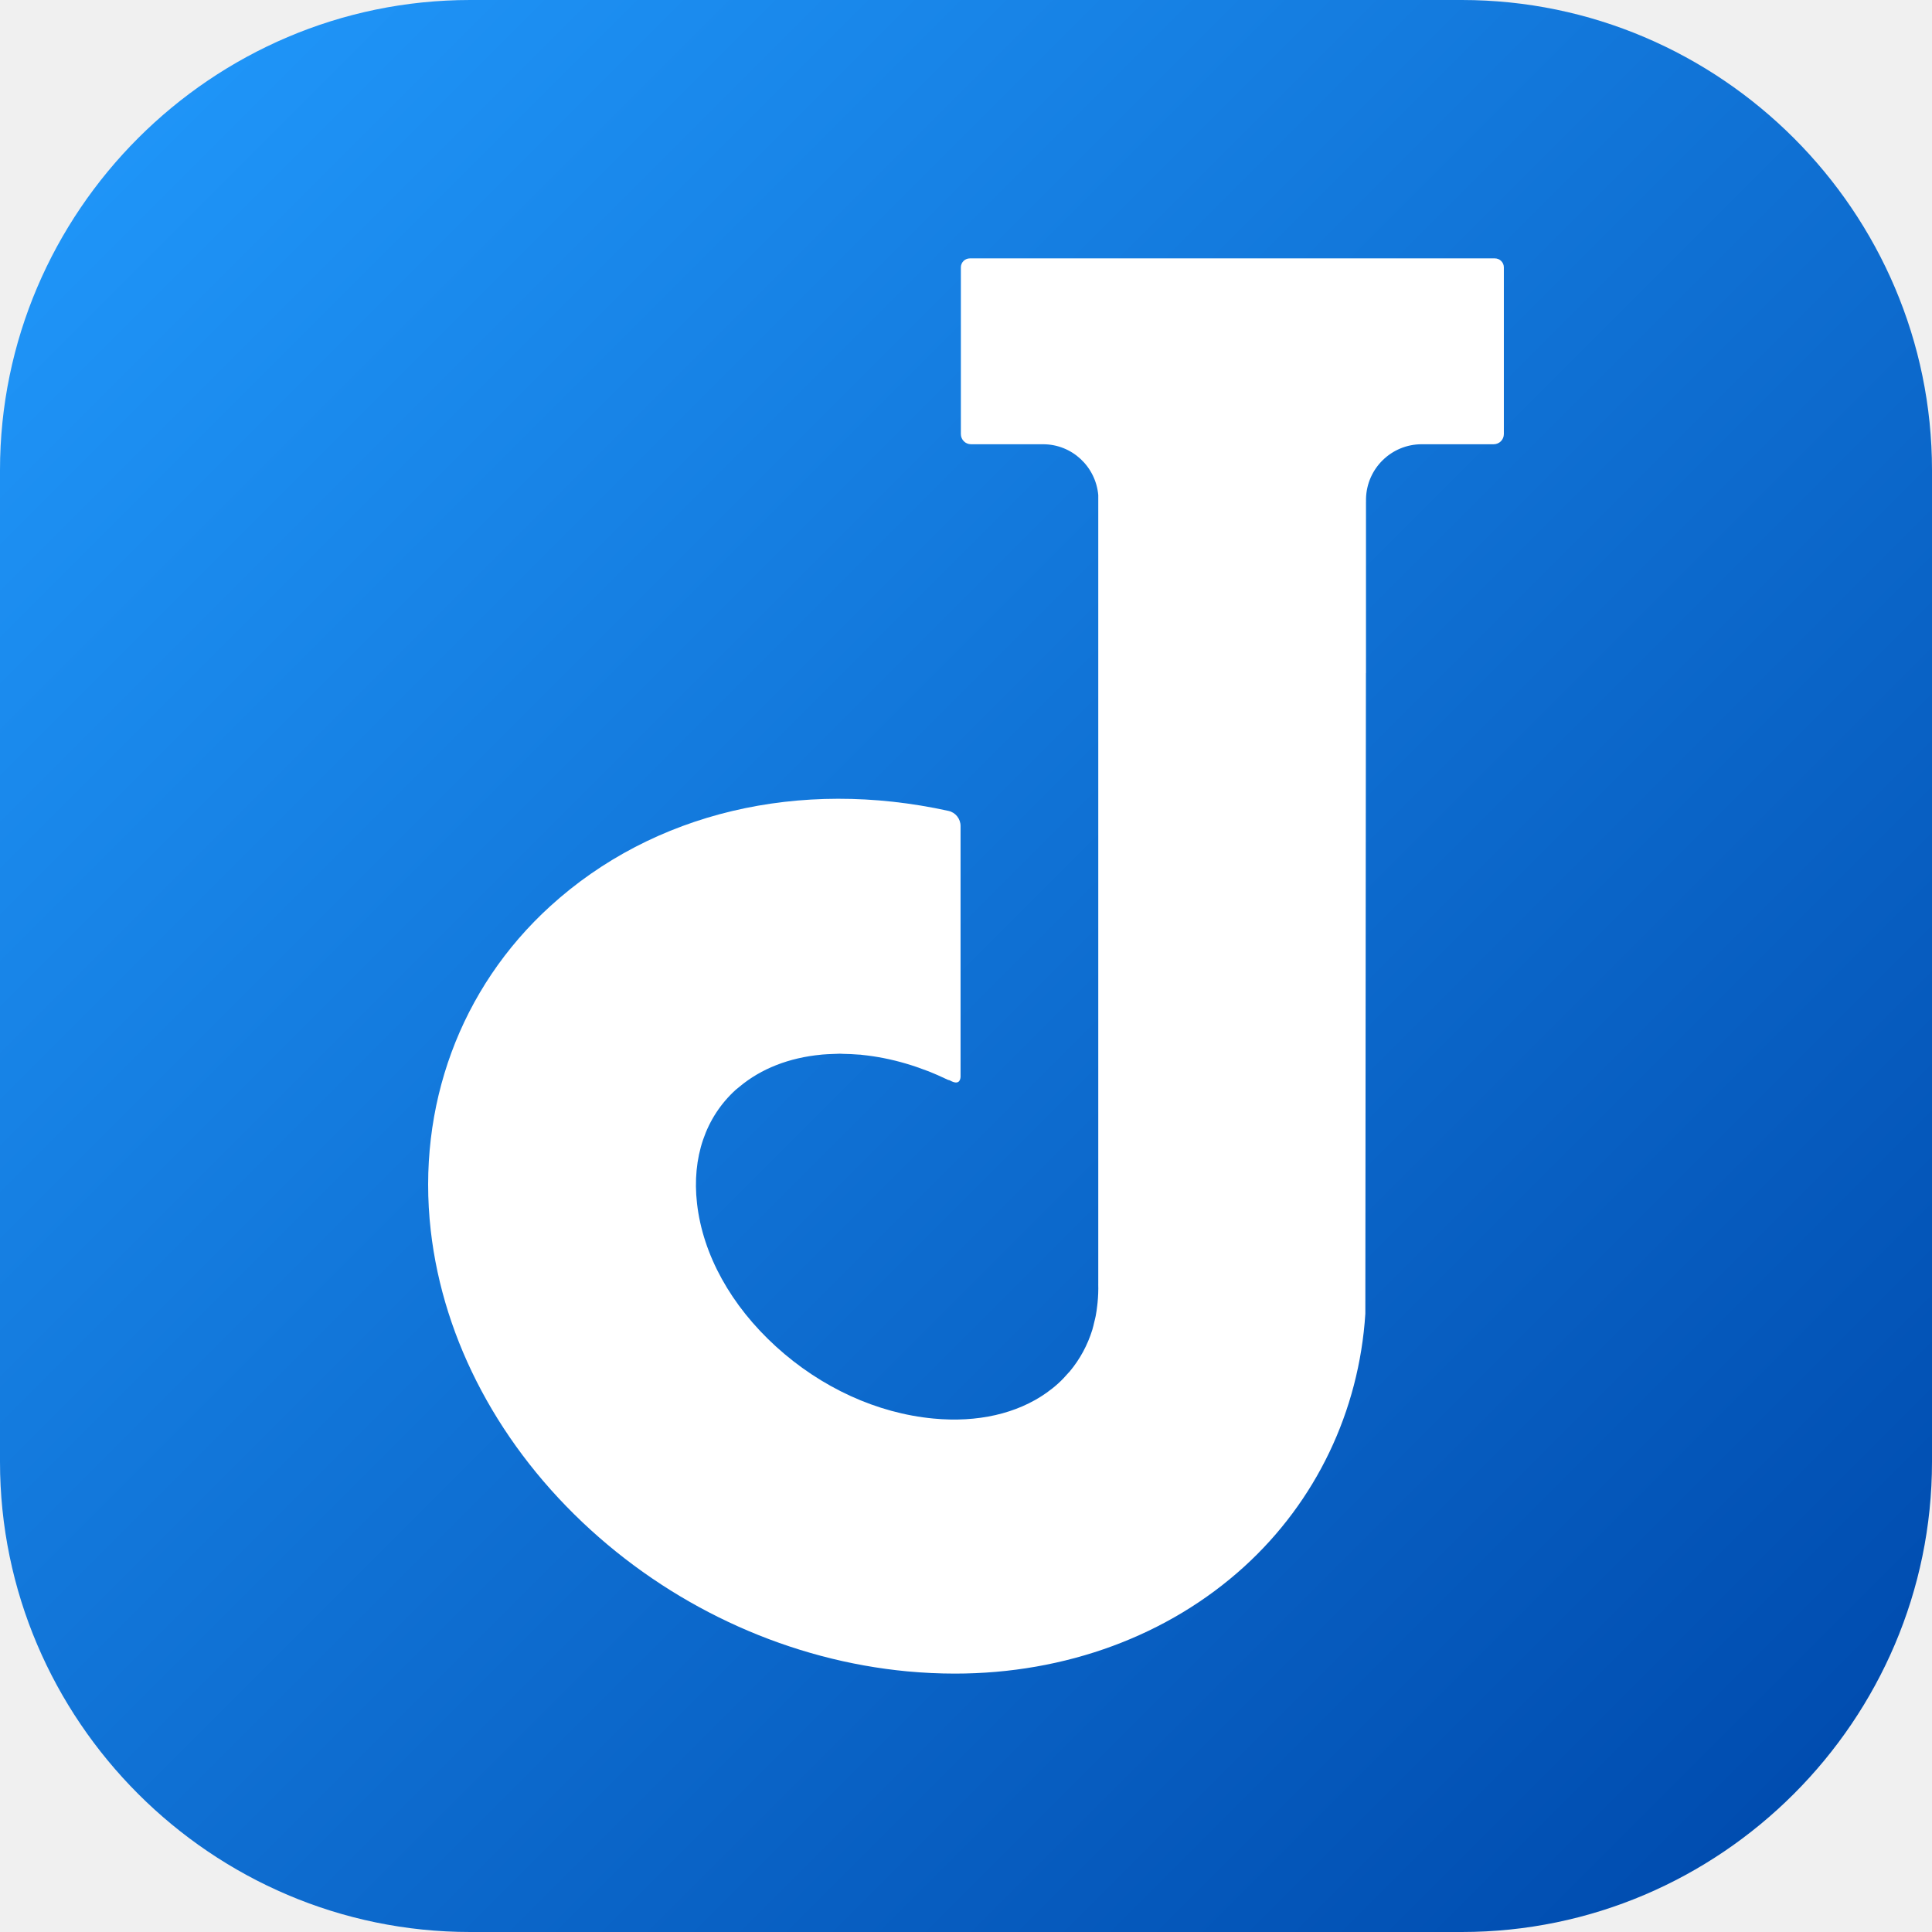
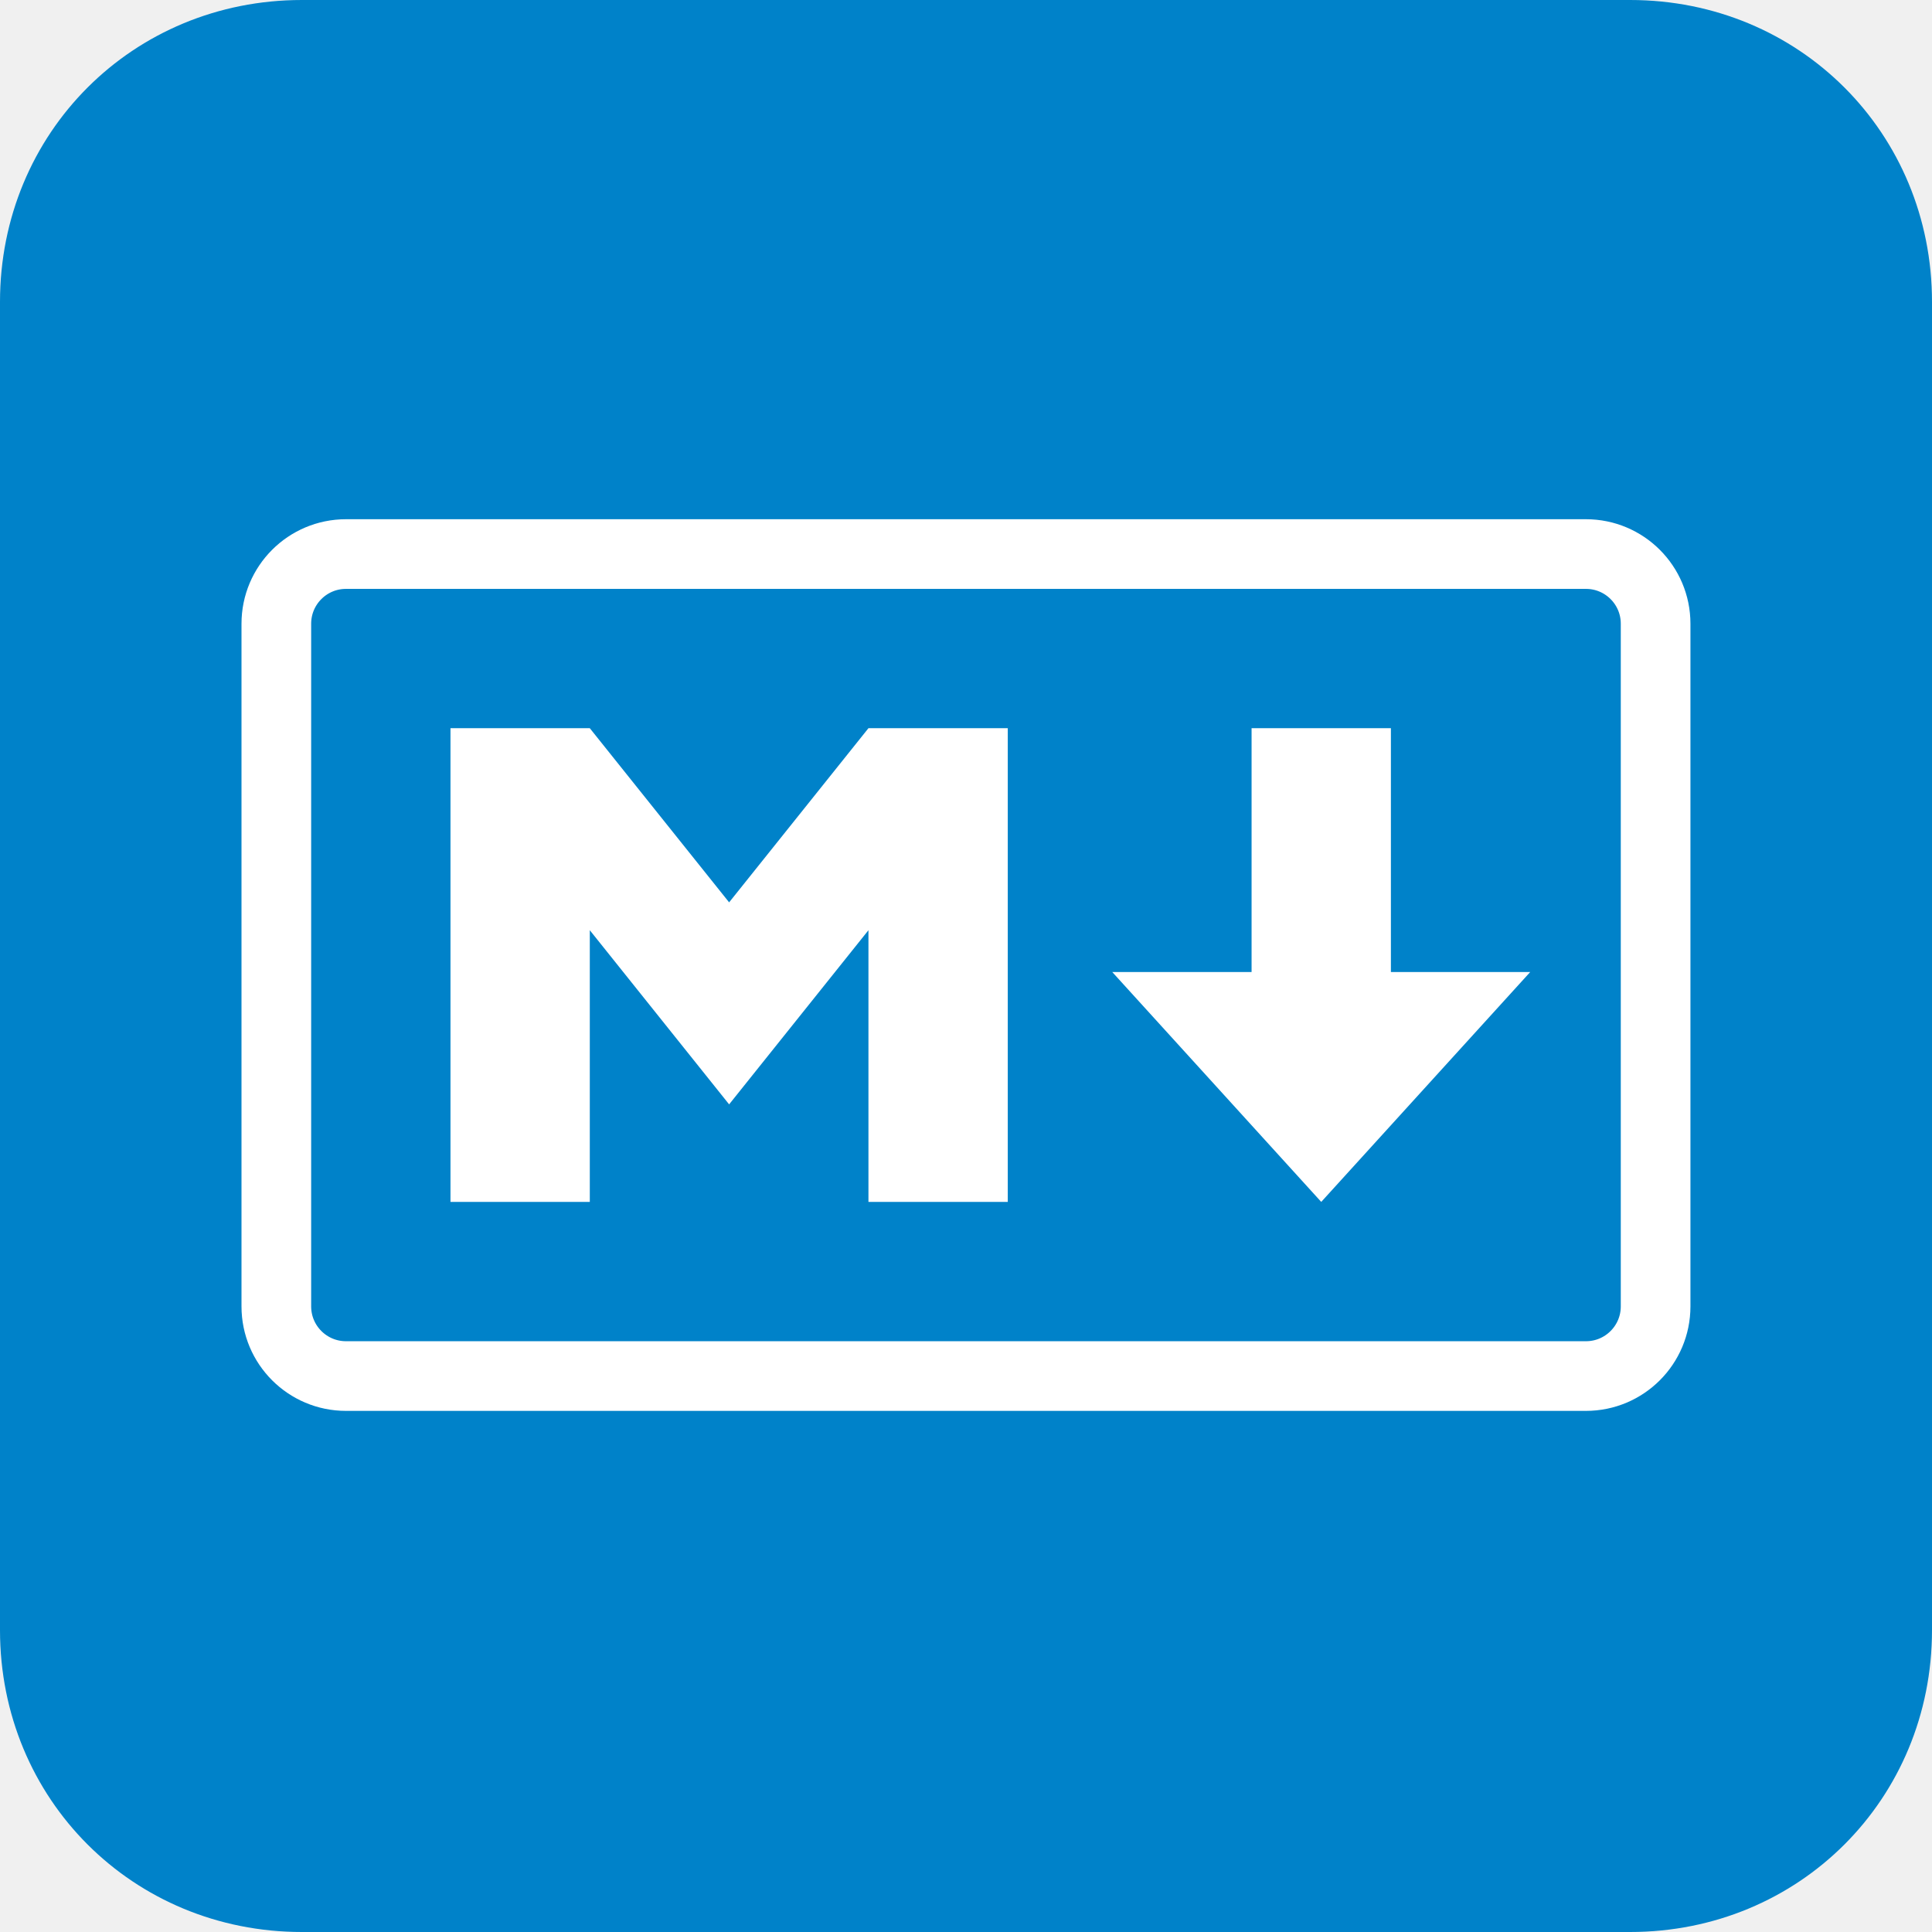
- <svg xmlns="http://www.w3.org/2000/svg" id="nextcloudmarkdown_svg2" width="682.667" height="682.667" version="1.1" viewBox="0 0 682.667 682.667" xml:space="preserve">
-   <defs id="nextcloudmarkdown_defs6">
-     <linearGradient id="nextcloudmarkdown_linearGradient26" x1="0" x2="1" y1="0" y2="0" gradientTransform="matrix(-4387.91,4387.91,4387.91,4387.91,4753.95,366.05)" gradientUnits="userSpaceOnUse" spreadMethod="pad">
-       <stop style="stop-opacity:1;stop-color:#004caf" id="nextcloudmarkdown_stop22" offset="0" />
-       <stop style="stop-opacity:1;stop-color:#1f95f8" id="nextcloudmarkdown_stop24" offset="1" />
-     </linearGradient>
-   </defs>
-   <g id="nextcloudmarkdown_g10" transform="matrix(1.333333,0,0,-1.333333,0,682.6667)">
-     <g id="nextcloudmarkdown_g12" transform="scale(0.1)">
-       <g id="nextcloudmarkdown_g14">
-         <g id="nextcloudmarkdown_g16" clip-path="url(#clipPath20)">
-           <path d="M 3873.89,0 H 1246.11 C 560.754,0 0,560.75 0,1246.11 V 3873.88 C 0,4559.25 560.754,5120 1246.11,5120 H 3873.89 C 4559.25,5120 5120,4559.25 5120,3873.88 V 1246.11 C 5120,560.75 4559.25,0 3873.89,0" style="fill:url(#nextcloudmarkdown_linearGradient26);fill-opacity:1;fill-rule:nonzero;stroke:none" id="nextcloudmarkdown_path28" />
-         </g>
-       </g>
-       <path d="M 3961.59,4435.23 H 2570.18 c -13.15,0 -23.78,-10.64 -23.78,-23.77 v -441.84 c 0,-14.87 12.04,-26.92 26.92,-26.92 h 190.77 c 77.16,0 139.73,-59.35 146.43,-134.77 V 3505 3336.23 1728.75 1717.36 h -0.05 c 0.48,-16.84 -0.19,-33.4 -1.83,-49.71 -0.18,-2.38 -0.5,-4.73 -0.79,-7.09 -1.1,-9.53 -2.32,-19.01 -4.17,-28.29 -1.01,-5.29 -2.44,-10.44 -3.71,-15.65 -1.71,-6.93 -3.09,-13.97 -5.22,-20.75 -12.58,-40.27 -32.47,-77.62 -59.98,-110.5 -1.01,-1.17 -2.26,-2.25 -3.26,-3.41 -8.39,-9.72 -17.2,-19.19 -26.95,-28.06 -9.84,-8.95 -20.26,-17.27 -31.21,-25 -77.84,-55.14 -182.61,-79.4 -299.67,-68.2 -149.26,14.03 -297.34,81.72 -417.03,190.62 -119.67,108.89 -194.08,243.62 -209.48,379.41 -13.85,121.48 22.55,228.38 102.42,301.05 0.21,0.16 0.4,0.31 0.56,0.48 3.09,2.77 6.49,5.2 9.67,7.87 57.16,47.89 131.67,76.91 216.7,84.91 0.96,0.09 1.88,0.24 2.79,0.32 8.95,0.79 18.07,1.15 27.27,1.49 4.81,0.16 9.56,0.5 14.44,0.54 1.62,0.02 3.16,0.19 4.78,0.19 2.9,0 5.91,-0.38 8.81,-0.42 13.4,-0.21 26.9,-0.76 40.67,-1.94 1.74,-0.14 3.4,-0.08 5.19,-0.24 1.27,-0.13 2.53,-0.41 3.8,-0.54 78,-7.82 155.23,-31.11 228.52,-66.4 1.53,-0.07 3.3,-0.54 5.51,-1.76 22.34,-12.34 26.62,0.9 27.28,9.65 v 382.24 282.82 c 0,19.05 -13.25,35.9 -31.83,39.99 -394.76,86.88 -782.08,-3.55 -1055.38,-252.34 -238.75,-217.18 -354.24,-530.58 -316.82,-859.79 33.39,-293.23 183.91,-574.94 423.88,-793.33 233.89,-212.79 531.69,-345.86 838.88,-374.801 42.33,-3.918 84.86,-5.938 126.36,-5.938 293.38,0 565.61,100.598 766.54,283.379 190.34,173.3 304.35,411.27 321.08,670.16 l 1.55,1697.91 h 0.17 v 453.97 h 0.06 v 7.92 c 1.72,80.12 67.05,144.58 147.61,144.58 h 190.77 c 14.86,0 26.92,12.05 26.92,26.92 v 441.84 c 0,13.13 -10.63,23.77 -23.78,23.77" style="fill:#fff;fill-opacity:1;fill-rule:nonzero;stroke:none" id="nextcloudmarkdown_path30" />
-     </g>
+ <svg xmlns="http://www.w3.org/2000/svg" viewBox="0 0 32 32">
+   <path d="M5 0h22c2.8 0 5 2.2 5 5v22c0 2.8-2.2 5-5 5H5c-2.8 0-5-2.2-5-5V5c0-2.8 2.2-5 5-5" style="fill:#0082c9" />
+   <g transform="translate(4 8.6) scale(.11538)">
+     <rect width="198" height="118" x="5" y="5" ry="10" fill="none" stroke="#fff" stroke-width="10" />
+     <path fill="#fff" d="M30 98V30h20l20 25 20-25h20v68H90V59L70 84 50 59v39zm125 0-30-33h20V30h20v35h20z" />
  </g>
</svg>
